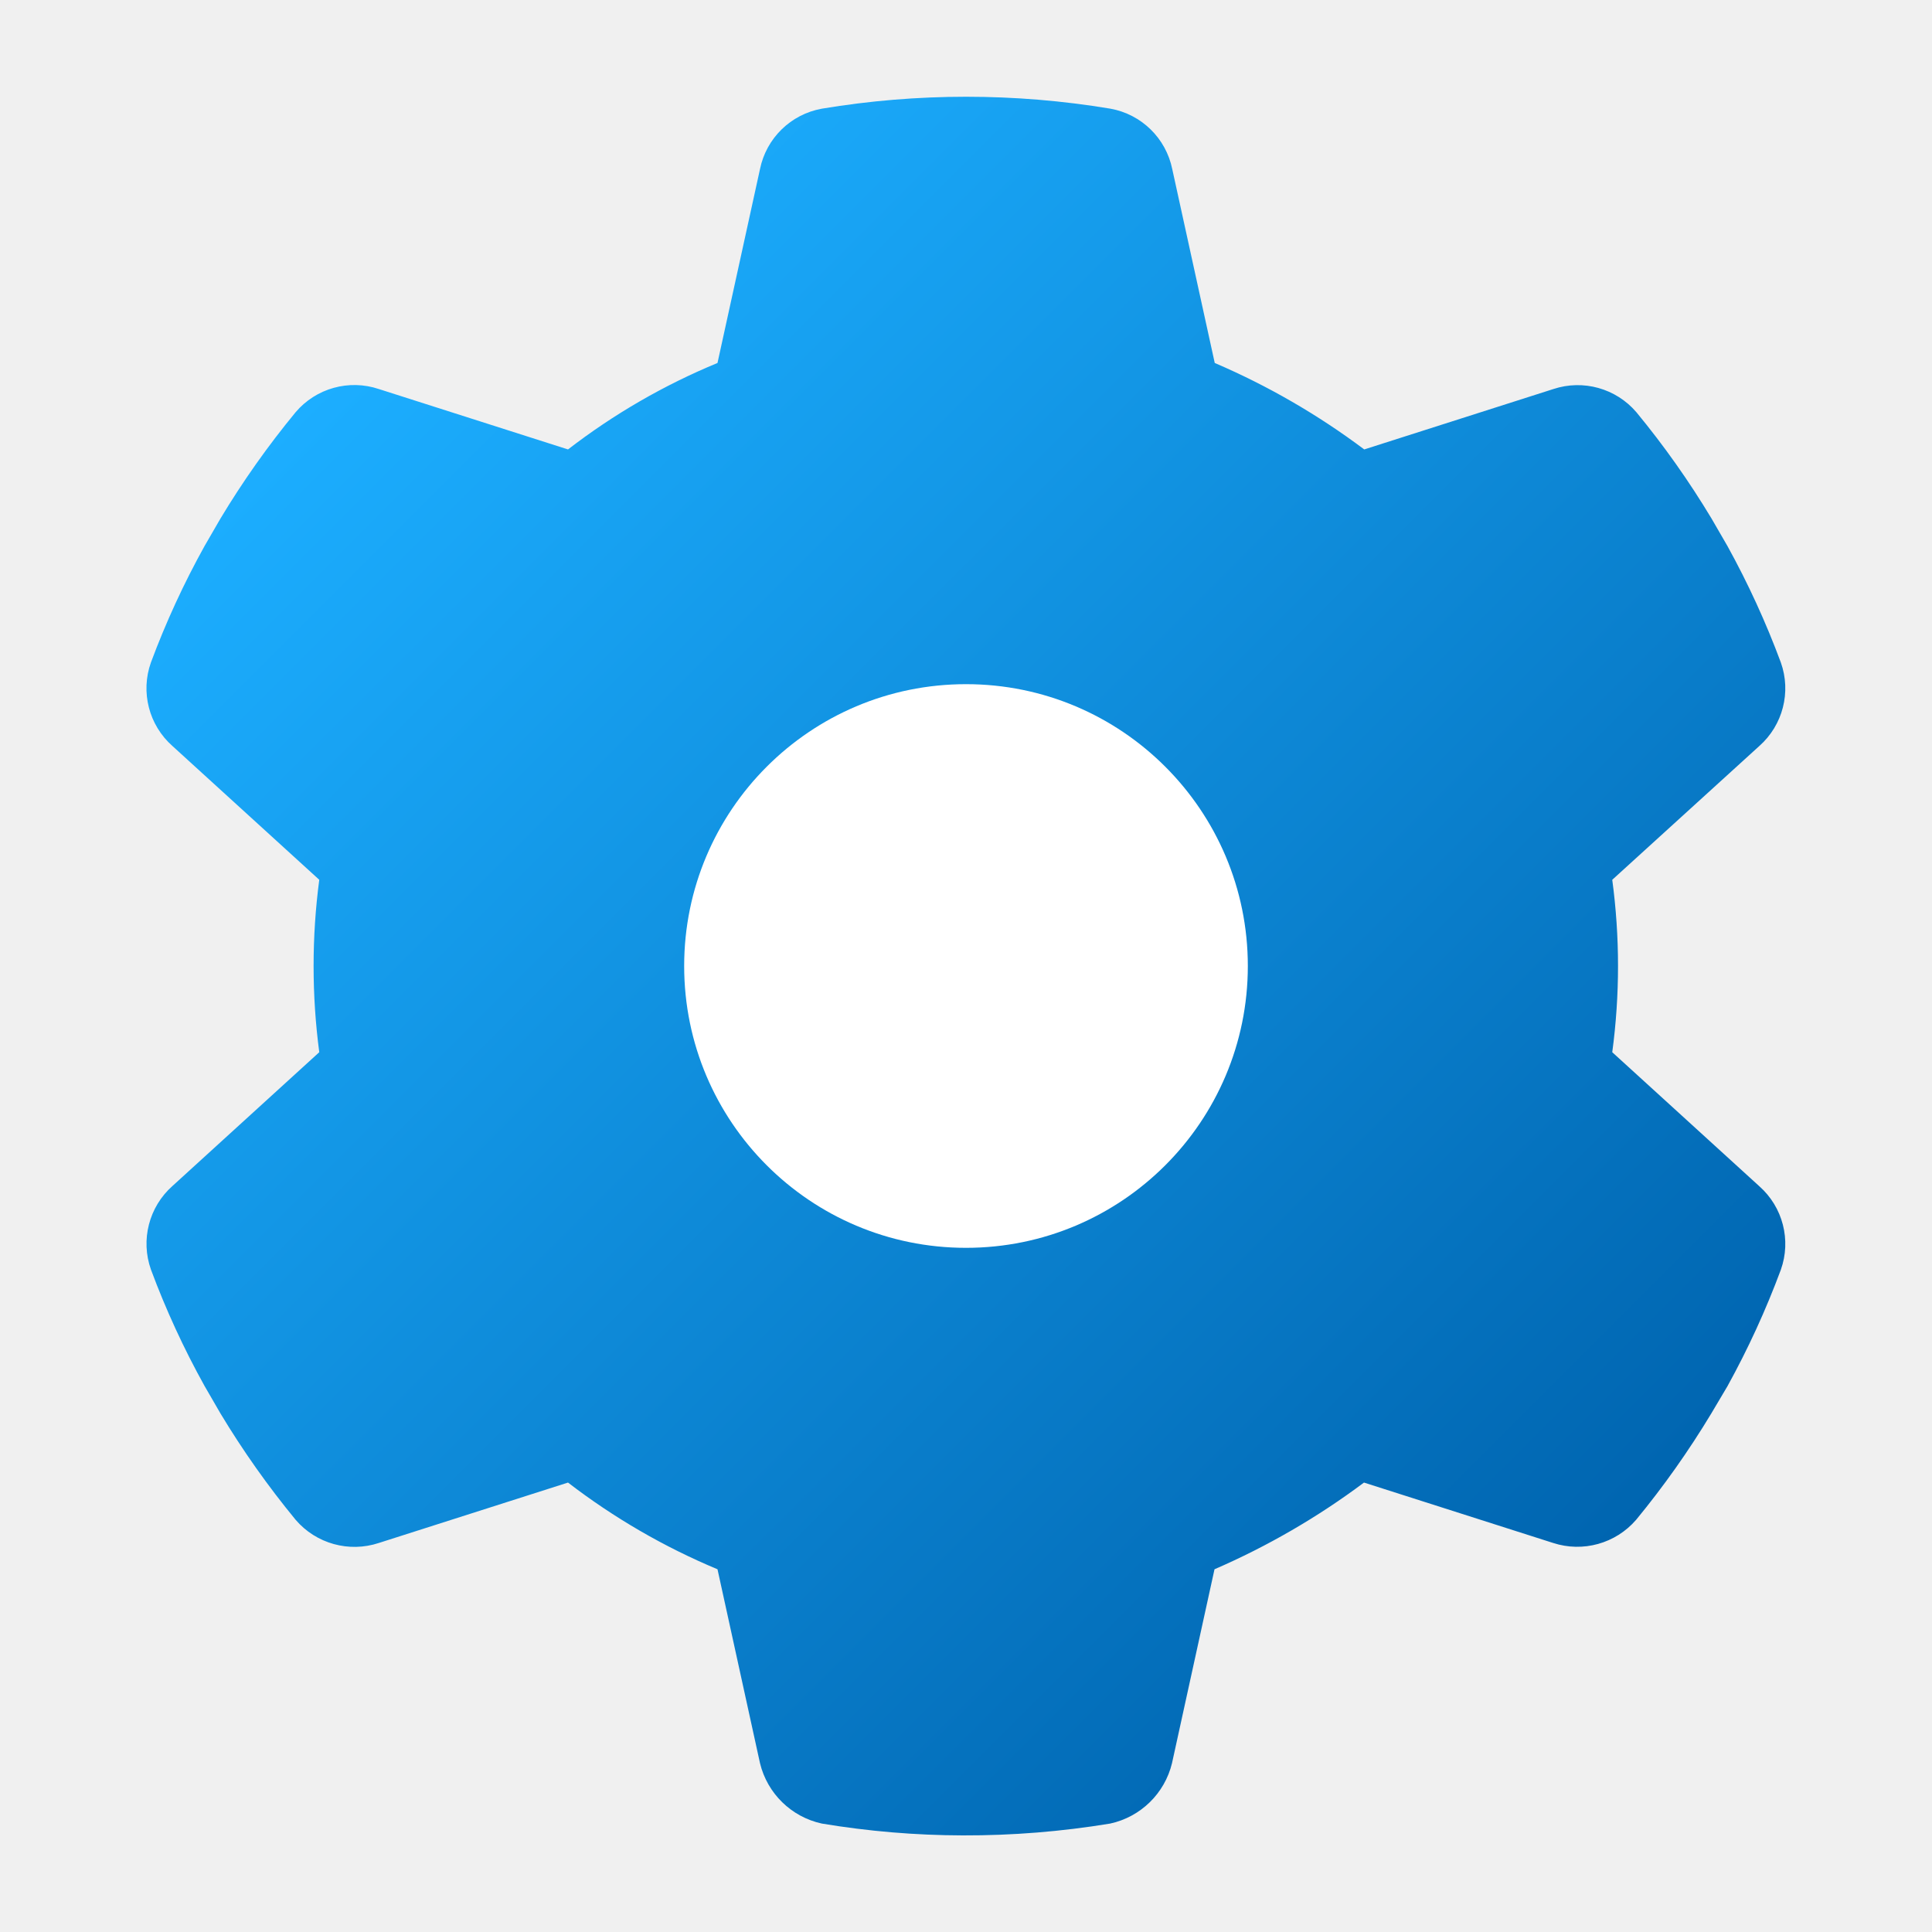
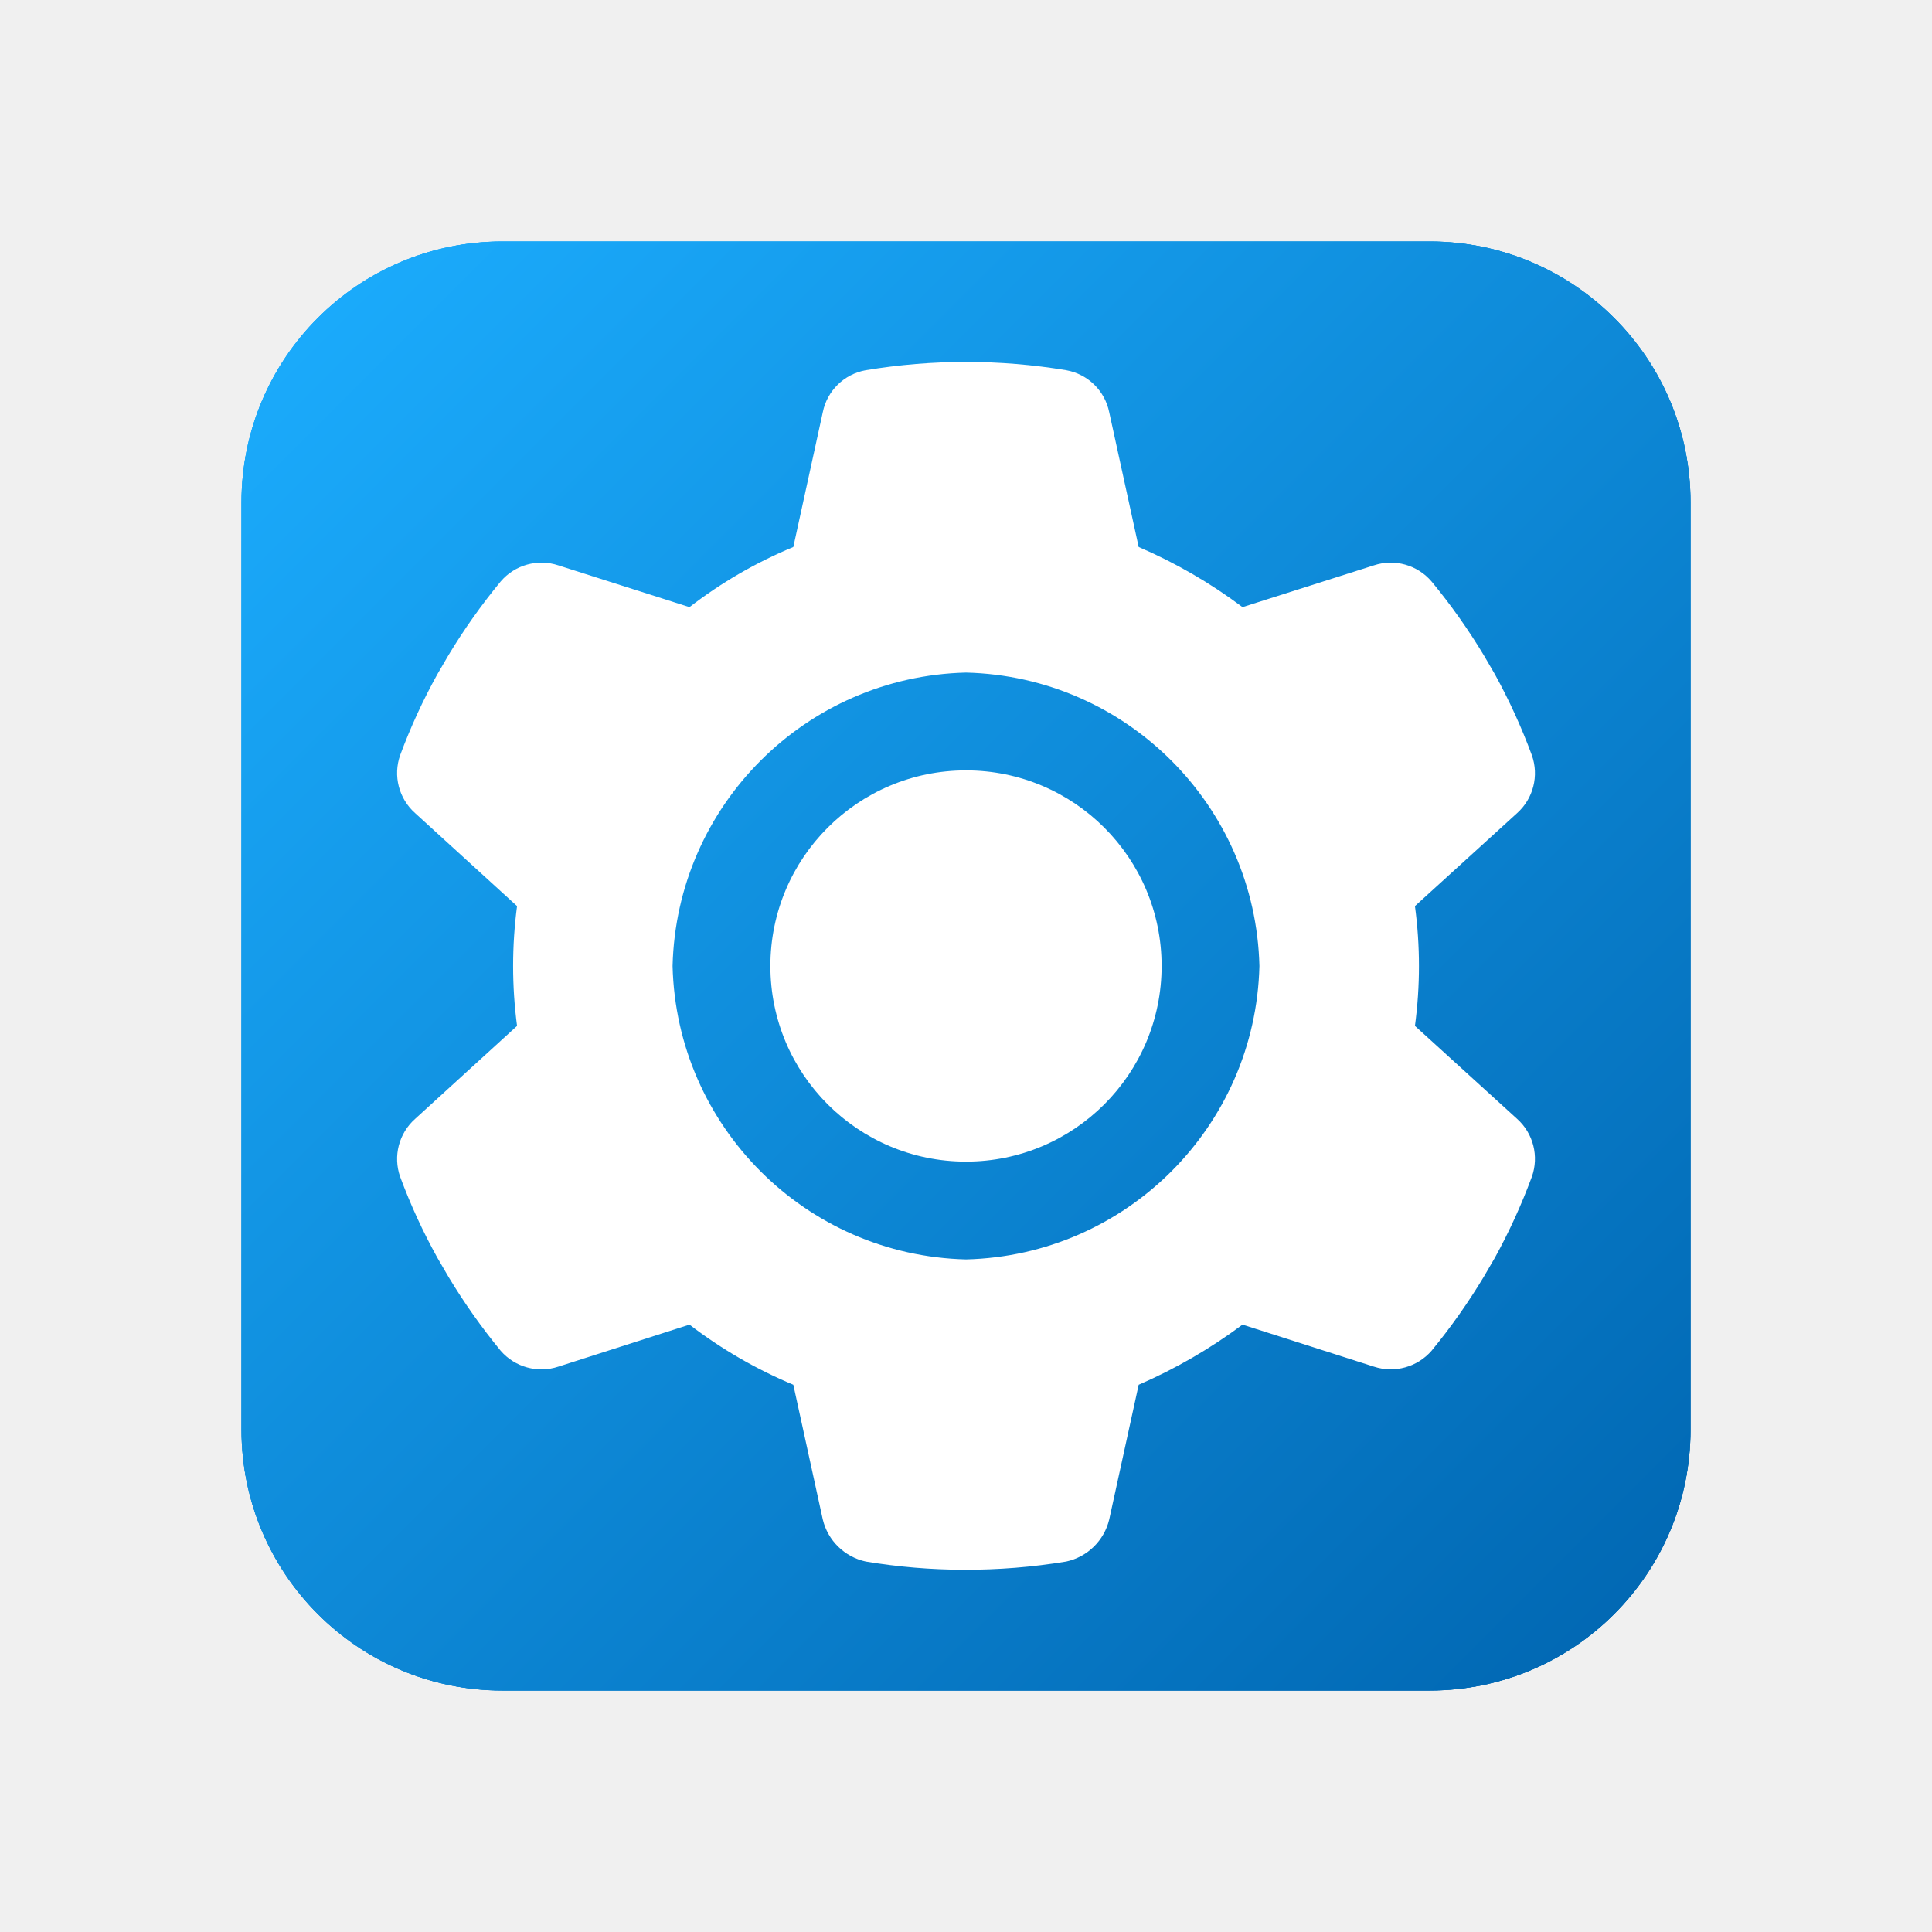
- <svg xmlns="http://www.w3.org/2000/svg" viewBox="0 0 8 8">
+ <svg xmlns="http://www.w3.org/2000/svg" xmlns:xlink="http://www.w3.org/1999/xlink" id="Camada_1" data-name="Camada 1" viewBox="0 0 8 8">
  <defs>
-     <style>.cls-1{fill:url(#Gradiente_sem_nome_6);}.cls-2{fill:#fff;}</style>
-     <linearGradient id="Gradiente_sem_nome_6" x1="1.465" y1="1.465" x2="6.535" y2="6.536" gradientUnits="userSpaceOnUse">
+     <style>.cls-1{fill:url(#Gradiente_sem_nome_3);}.cls-2{fill:url(#Gradiente_sem_nome_3-2);}.cls-3{clip-path:url(#clip-path);}.cls-4{clip-path:url(#clip-path-2);}.cls-5{fill:url(#Gradiente_sem_nome_3-5);}.cls-6{fill:#fff;}</style>
+     <linearGradient id="Gradiente_sem_nome_3" x1="1.316" y1="1.316" x2="6.684" y2="6.684" gradientUnits="userSpaceOnUse">
      <stop offset="0" stop-color="#1caeff" />
      <stop offset="1" stop-color="#0065b0" />
    </linearGradient>
+     <linearGradient id="Gradiente_sem_nome_3-2" x1="1" y1="1" x2="7" y2="7" xlink:href="#Gradiente_sem_nome_3" />
+     <clipPath id="clip-path">
+       <rect class="cls-1" x="1" y="1" width="6" height="6" rx="1.08" />
+     </clipPath>
+     <clipPath id="clip-path-2">
+       <rect class="cls-2" x="1" y="1" width="6" height="6" />
+     </clipPath>
+     <linearGradient id="Gradiente_sem_nome_3-5" x1="1" y1="7" x2="7" y2="1" gradientTransform="matrix(1, 0, 0, -1, 0, 8)" xlink:href="#Gradiente_sem_nome_3" />
  </defs>
-   <g id="Camada_2" data-name="Camada 2">
-     <path class="cls-1" d="M6.676,4.357a2.681,2.681,0,0,0,0-.714l.609-.554a.319.319,0,0,0,.089-.346,3.567,3.567,0,0,0-.221-.482l-.066-.114a3.627,3.627,0,0,0-.311-.44.32.32,0,0,0-.344-.096l-.783.25A3.006,3.006,0,0,0,5.03,1.503L4.854.7a.319.319,0,0,0-.256-.25,3.64,3.64,0,0,0-1.195,0,.319.319,0,0,0-.256.25l-.176.803a2.706,2.706,0,0,0-.619.358l-.783-.25a.319.319,0,0,0-.345.096,3.641,3.641,0,0,0-.311.44l-.066.114a3.525,3.525,0,0,0-.222.482.319.319,0,0,0,.089.346l.608.554a2.727,2.727,0,0,0,0,.714l-.608.554a.32.32,0,0,0-.089.346,3.501,3.501,0,0,0,.222.482l.066.114a3.68,3.68,0,0,0,.311.44.321.321,0,0,0,.345.096l.783-.25a2.764,2.764,0,0,0,.619.359l.176.803a.337.337,0,0,0,.256.25A3.6,3.6,0,0,0,3.987,7.6a3.68,3.68,0,0,0,.61-.049.337.337,0,0,0,.256-.25l.176-.803a3.078,3.078,0,0,0,.619-.359l.783.25a.322.322,0,0,0,.344-.096,3.691,3.691,0,0,0,.311-.44L7.153,5.74a3.567,3.567,0,0,0,.221-.482.319.319,0,0,0-.089-.346Z" />
+   <rect class="cls-1" x="1" y="1" width="6" height="6" rx="1.08" />
+   <g class="cls-3">
+     <rect class="cls-2" x="1" y="1" width="6" height="6" />
+     <g class="cls-4">
+       <rect class="cls-5" x="1" y="1" width="6" height="6" />
+     </g>
  </g>
-   <g id="Camada_1" data-name="Camada 1">
-     <circle class="cls-2" cx="4" cy="4" r="1.167" />
-   </g>
+   <path class="cls-6" d="M5.859,4.248a1.861,1.861,0,0,0,0-.496l.423-.385a.222.222,0,0,0,.061-.24A2.463,2.463,0,0,0,6.19,2.792l-.046-.079a2.525,2.525,0,0,0-.216-.305.222.222,0,0,0-.239-.067l-.544.173a2.087,2.087,0,0,0-.43-.249l-.122-.558a.221.221,0,0,0-.178-.174,2.528,2.528,0,0,0-.83,0,.221.221,0,0,0-.178.174l-.122.558a1.879,1.879,0,0,0-.43.249L2.312,2.341a.222.222,0,0,0-.239.067,2.538,2.538,0,0,0-.216.305L1.811,2.792a2.431,2.431,0,0,0-.154.335.222.222,0,0,0,.062.24l.422.385a1.895,1.895,0,0,0,0,.496l-.422.385a.222.222,0,0,0-.062.24,2.419,2.419,0,0,0,.154.335l.046.079a2.571,2.571,0,0,0,.216.306.223.223,0,0,0,.239.066l.543-.174a1.925,1.925,0,0,0,.43.249l.122.558a.234.234,0,0,0,.178.174A2.494,2.494,0,0,0,3.991,6.5a2.547,2.547,0,0,0,.424-.034.234.234,0,0,0,.178-.174l.122-.558a2.144,2.144,0,0,0,.43-.249l.544.174a.224.224,0,0,0,.239-.066,2.571,2.571,0,0,0,.216-.306L6.19,5.208a2.463,2.463,0,0,0,.153-.335.222.222,0,0,0-.061-.24ZM4,5.215A1.246,1.246,0,0,1,2.785,4,1.246,1.246,0,0,1,4,2.785,1.246,1.246,0,0,1,5.215,4,1.246,1.246,0,0,1,4,5.215Z" />
+   <circle class="cls-6" cx="4" cy="4" r="0.81" />
</svg>
